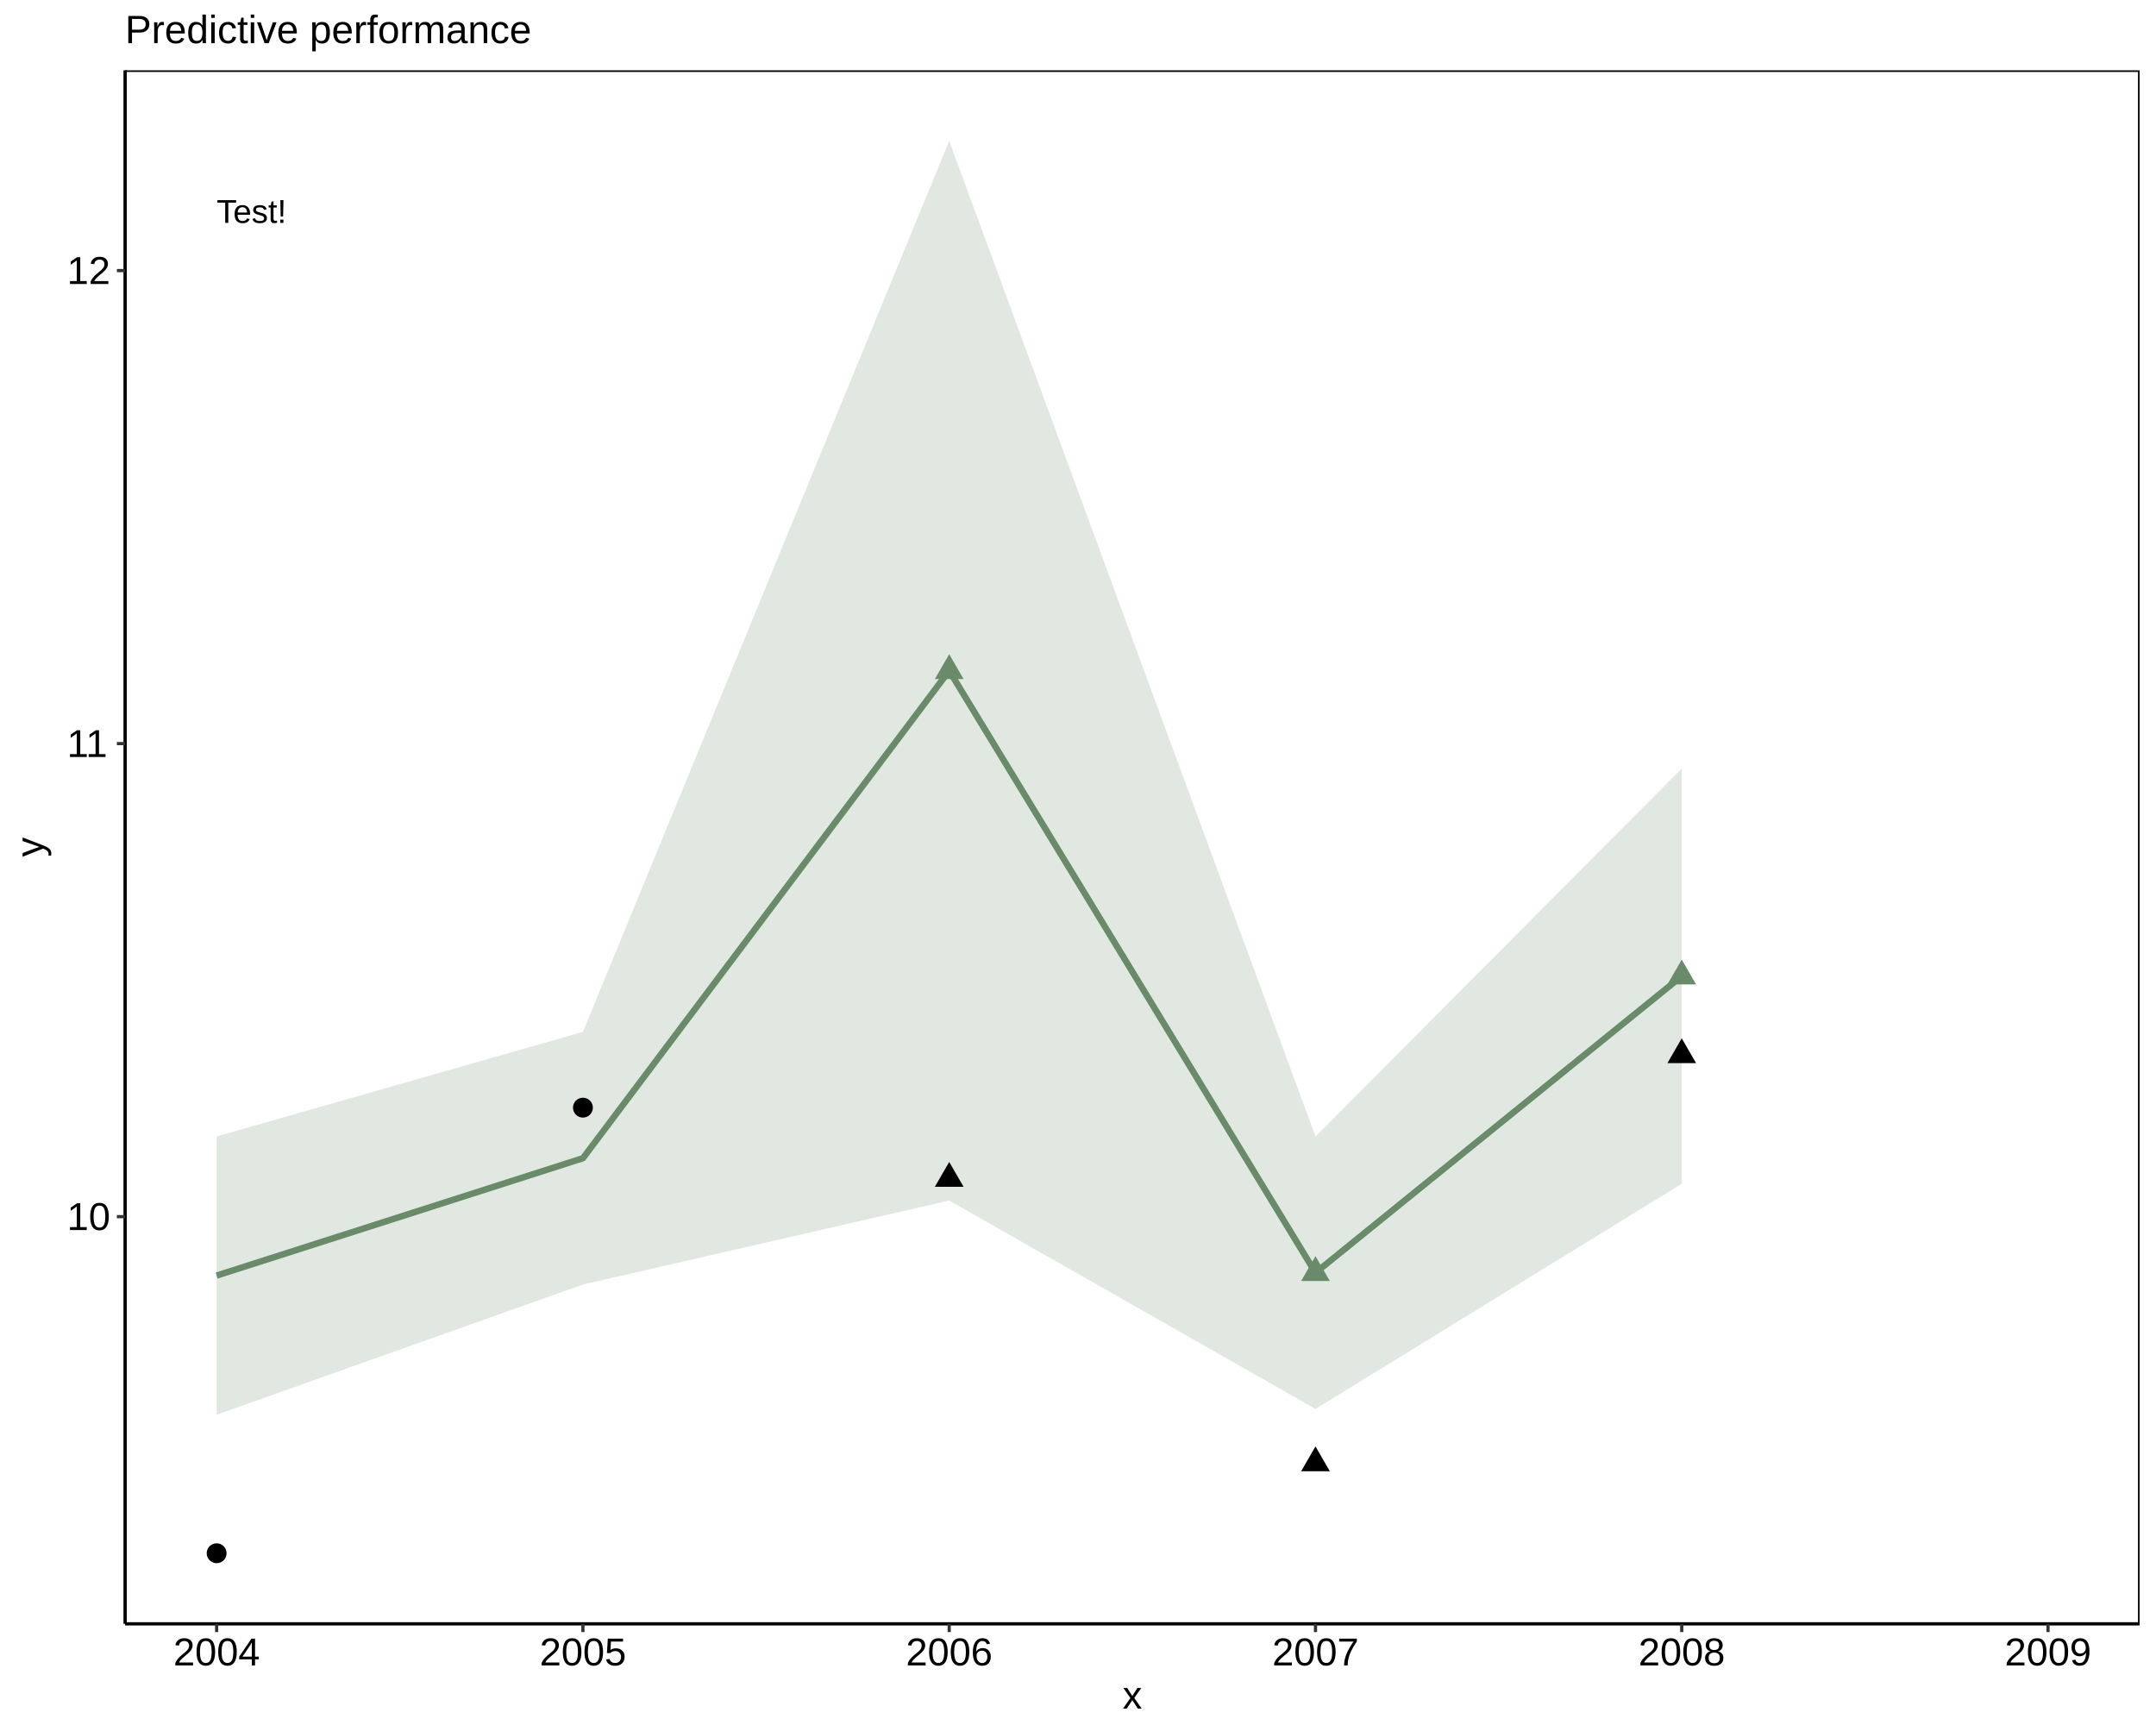
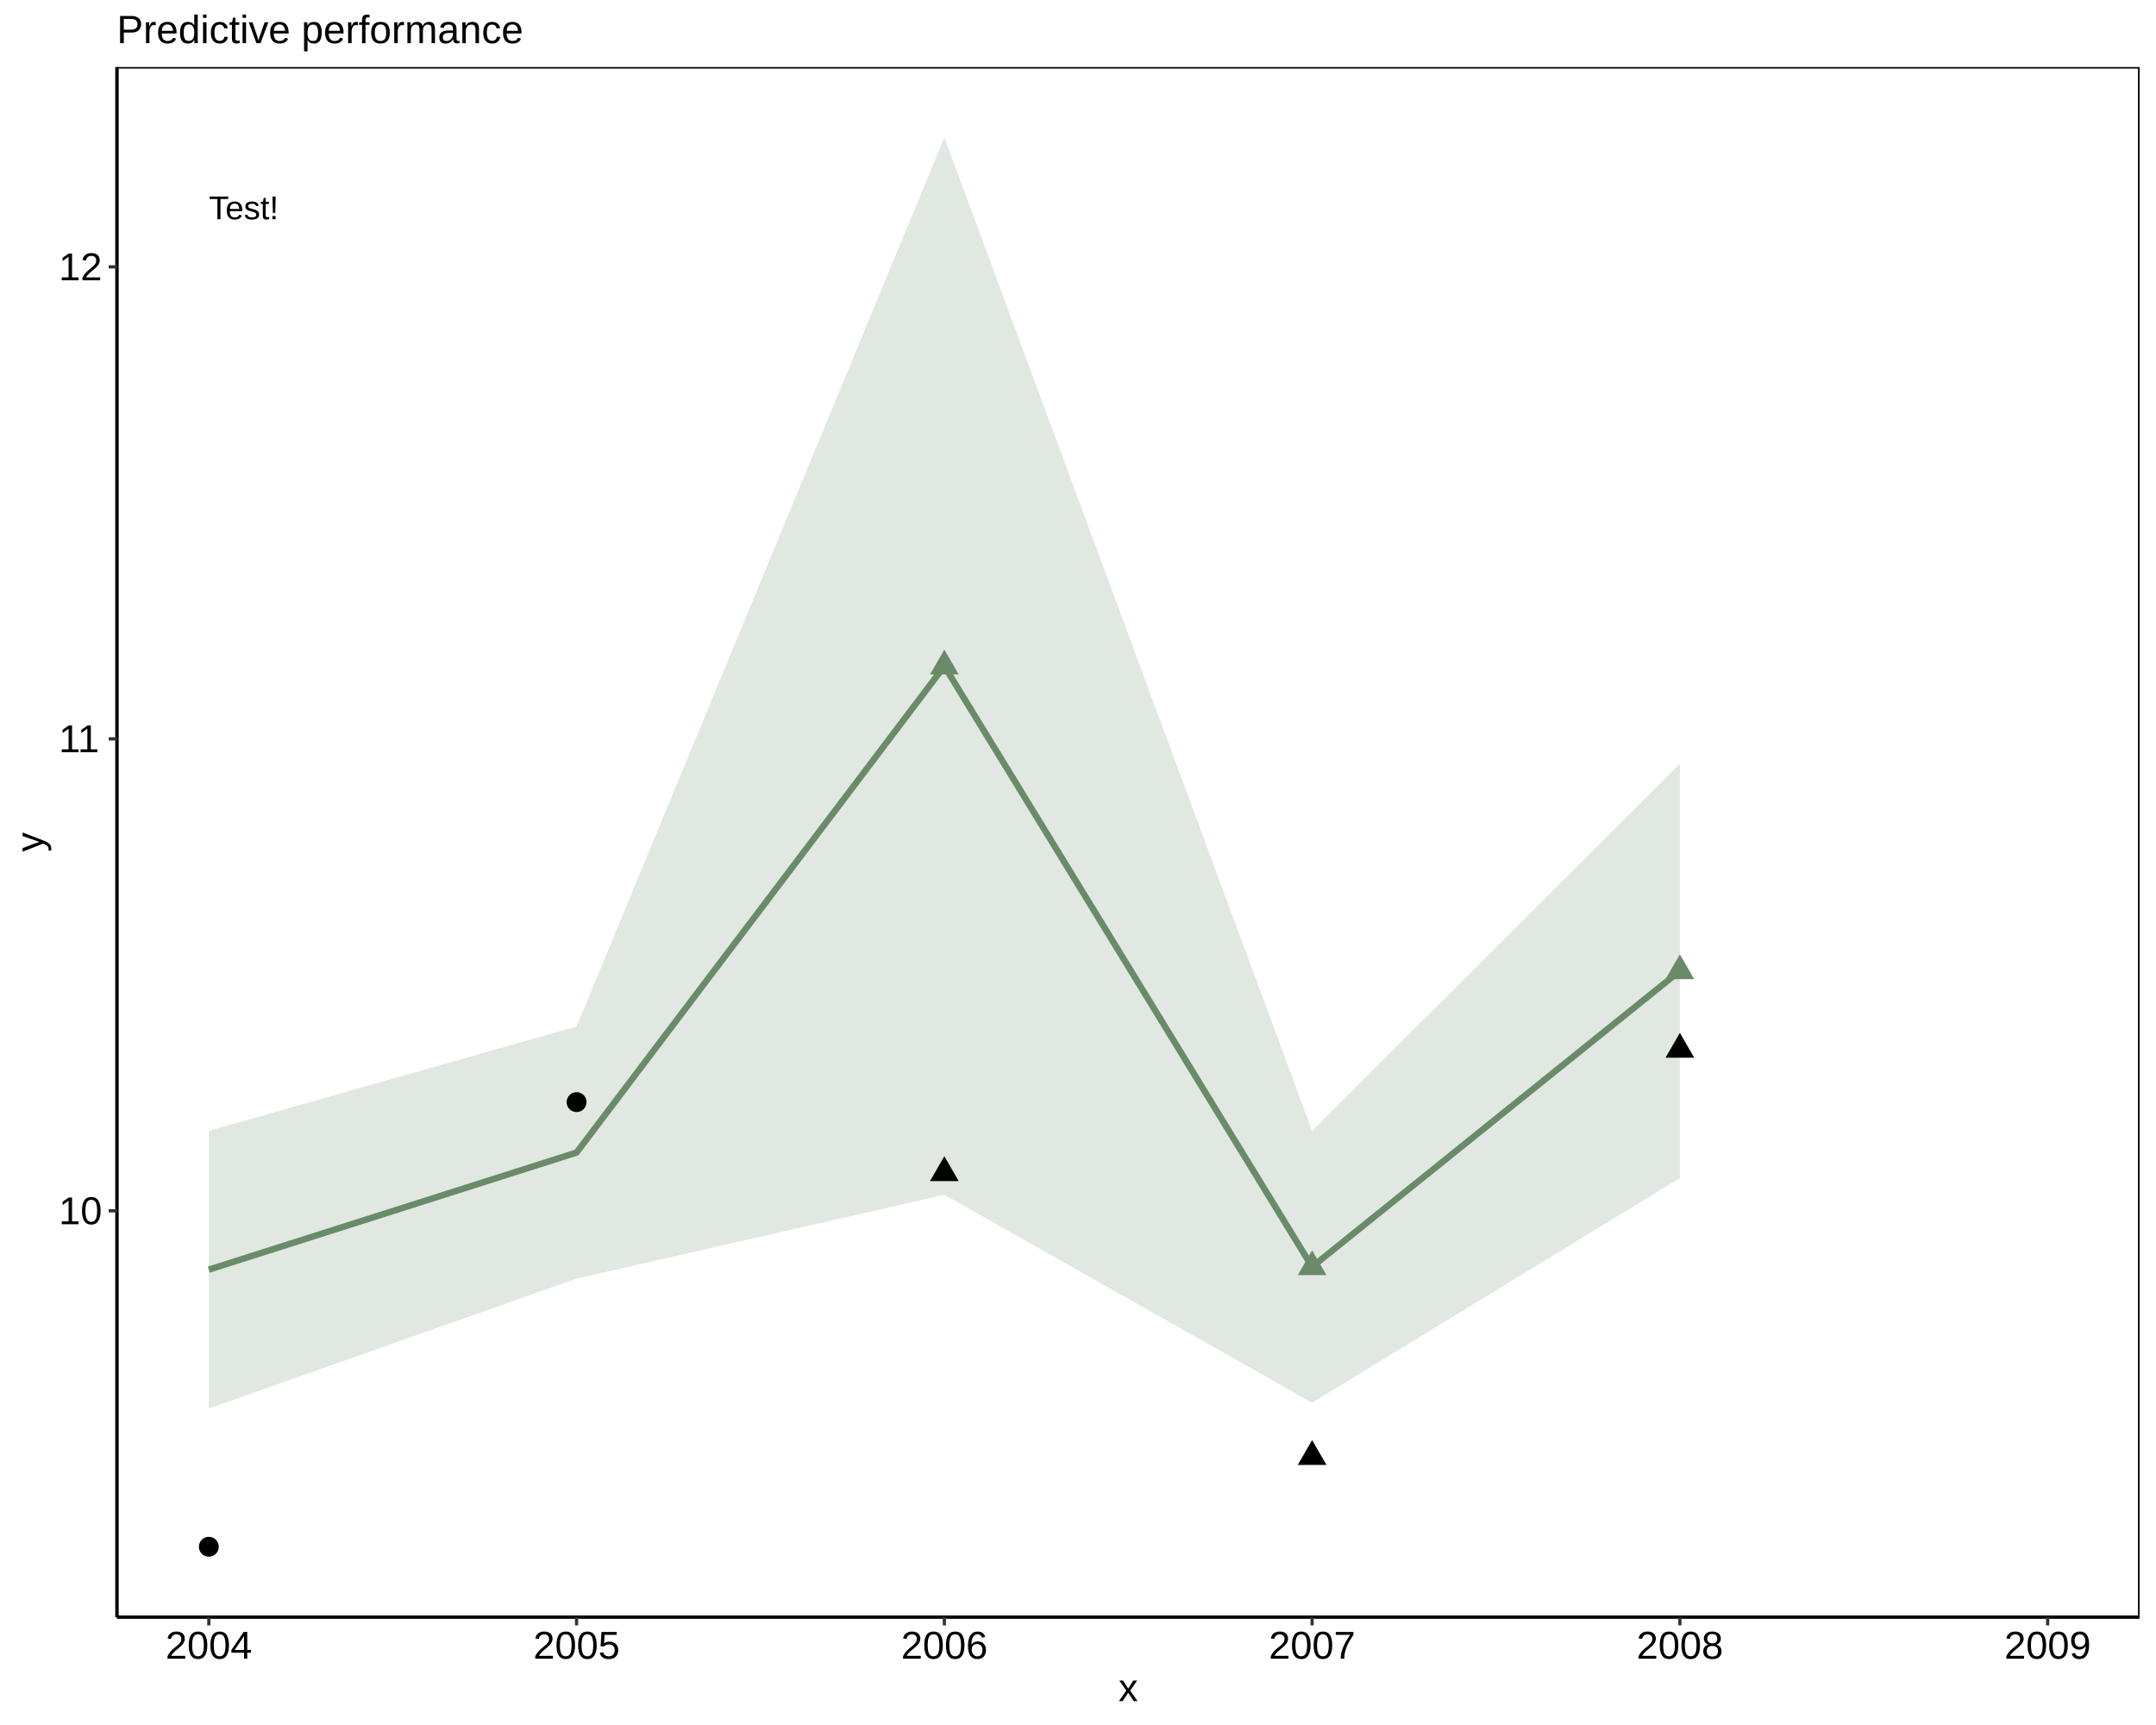
<svg xmlns="http://www.w3.org/2000/svg" viewBox="0 0 720.00 576.00">
  <defs>
    <style type="text/css">
    line, polyline, path, rect, circle {
      fill: none;
      stroke: #000000;
      stroke-linecap: round;
      stroke-linejoin: round;
      stroke-miterlimit: 10.00;
    }
  </style>
  </defs>
  <rect width="100%" height="100%" style="stroke: none; fill: #FFFFFF;" />
  <rect x="0.00" y="0.00" width="720.00" height="576.00" style="stroke-width: 1.07; stroke: #FFFFFF; fill: #FFFFFF;" />
  <defs>
-     <clipPath id="cpNDEuNzcyMnw3MTQuNTIxfDU0Mi4yMzV8MjMuNDc2Nw==">
-       <rect x="41.77" y="23.48" width="672.75" height="518.76" />
+     <clipPath id="cpMzkuMDMyNXw3MTQuNTIxfDU0MC4wMDZ8MjIuMzgwOA==">
+       <rect x="39.03" y="22.38" width="675.49" height="517.62" />
    </clipPath>
  </defs>
-   <polyline points="72.35,379.47 194.67,344.55 316.99,47.06 439.31,379.48 561.62,256.62 561.62,395.28 439.31,470.47 316.99,400.87 194.67,428.92 72.35,472.39 " style="stroke-width: 1.07; stroke: none; fill: #698B69; fill-opacity: 0.20;" clip-path="url(#cpNDEuNzcyMnw3MTQuNTIxfDU0Mi4yMzV8MjMuNDc2Nw==)" />
-   <polyline points="72.35,425.93 194.67,386.74 316.99,223.97 439.31,424.98 561.62,325.95 " style="stroke-width: 2.13; stroke: #698B69; stroke-linecap: butt;" clip-path="url(#cpNDEuNzcyMnw3MTQuNTIxfDU0Mi4yMzV8MjMuNDc2Nw==)" />
-   <circle cx="72.35" cy="518.65" r="2.49pt" style="stroke-width: 0.71; stroke: none; fill: #000000;" clip-path="url(#cpNDEuNzcyMnw3MTQuNTIxfDU0Mi4yMzV8MjMuNDc2Nw==)" />
-   <circle cx="194.67" cy="369.86" r="2.49pt" style="stroke-width: 0.71; stroke: none; fill: #000000;" clip-path="url(#cpNDEuNzcyMnw3MTQuNTIxfDU0Mi4yMzV8MjMuNDc2Nw==)" />
-   <polyline points="316.99,387.99 321.78,396.28 312.20,396.28 " style="stroke-width: 0.71; stroke: none; fill: #000000;" clip-path="url(#cpNDEuNzcyMnw3MTQuNTIxfDU0Mi4yMzV8MjMuNDc2Nw==)" />
-   <polyline points="439.31,482.97 444.09,491.27 434.52,491.27 " style="stroke-width: 0.71; stroke: none; fill: #000000;" clip-path="url(#cpNDEuNzcyMnw3MTQuNTIxfDU0Mi4yMzV8MjMuNDc2Nw==)" />
-   <polyline points="561.62,346.70 566.41,354.99 556.84,354.99 " style="stroke-width: 0.71; stroke: none; fill: #000000;" clip-path="url(#cpNDEuNzcyMnw3MTQuNTIxfDU0Mi4yMzV8MjMuNDc2Nw==)" />
-   <polyline points="316.99,218.44 321.78,226.73 312.20,226.73 " style="stroke-width: 0.71; stroke: none; fill: #698B69;" clip-path="url(#cpNDEuNzcyMnw3MTQuNTIxfDU0Mi4yMzV8MjMuNDc2Nw==)" />
-   <polyline points="439.31,419.45 444.09,427.74 434.52,427.74 " style="stroke-width: 0.71; stroke: none; fill: #698B69;" clip-path="url(#cpNDEuNzcyMnw3MTQuNTIxfDU0Mi4yMzV8MjMuNDc2Nw==)" />
-   <polyline points="561.62,320.42 566.41,328.71 556.84,328.71 " style="stroke-width: 0.71; stroke: none; fill: #698B69;" clip-path="url(#cpNDEuNzcyMnw3MTQuNTIxfDU0Mi4yMzV8MjMuNDc2Nw==)" />
-   <g clip-path="url(#cpNDEuNzcyMnw3MTQuNTIxfDU0Mi4yMzV8MjMuNDc2Nw==)">
-     <text x="72.35" y="74.42" style="font-size: 11.04px; font-family: Liberation Sans;" textLength="24.45px" lengthAdjust="spacingAndGlyphs">Test!</text>
+   <polyline points="69.74,377.59 192.55,342.75 315.37,45.91 438.18,377.61 561.00,255.01 561.00,393.37 438.18,468.40 315.37,398.95 192.55,426.94 69.74,470.31 " style="stroke-width: 1.07; stroke: none; fill: #698B69; fill-opacity: 0.20;" clip-path="url(#cpMzkuMDMyNXw3MTQuNTIxfDU0MC4wMDZ8MjIuMzgwOA==)" />
+   <polyline points="69.74,423.95 192.55,384.85 315.37,222.43 438.18,423.00 561.00,324.19 " style="stroke-width: 2.13; stroke: #698B69; stroke-linecap: butt;" clip-path="url(#cpMzkuMDMyNXw3MTQuNTIxfDU0MC4wMDZ8MjIuMzgwOA==)" />
+   <circle cx="69.74" cy="516.48" r="2.49pt" style="stroke-width: 0.71; stroke: none; fill: #000000;" clip-path="url(#cpMzkuMDMyNXw3MTQuNTIxfDU0MC4wMDZ8MjIuMzgwOA==)" />
+   <circle cx="192.55" cy="368.01" r="2.49pt" style="stroke-width: 0.71; stroke: none; fill: #000000;" clip-path="url(#cpMzkuMDMyNXw3MTQuNTIxfDU0MC4wMDZ8MjIuMzgwOA==)" />
+   <polyline points="315.37,386.08 320.16,394.38 310.58,394.38 " style="stroke-width: 0.71; stroke: none; fill: #000000;" clip-path="url(#cpMzkuMDMyNXw3MTQuNTIxfDU0MC4wMDZ8MjIuMzgwOA==)" />
+   <polyline points="438.18,480.86 442.97,489.15 433.40,489.15 " style="stroke-width: 0.71; stroke: none; fill: #000000;" clip-path="url(#cpMzkuMDMyNXw3MTQuNTIxfDU0MC4wMDZ8MjIuMzgwOA==)" />
+   <polyline points="561.00,344.89 565.79,353.18 556.21,353.18 " style="stroke-width: 0.71; stroke: none; fill: #000000;" clip-path="url(#cpMzkuMDMyNXw3MTQuNTIxfDU0MC4wMDZ8MjIuMzgwOA==)" />
+   <polyline points="315.37,216.90 320.16,225.20 310.58,225.20 " style="stroke-width: 0.71; stroke: none; fill: #698B69;" clip-path="url(#cpMzkuMDMyNXw3MTQuNTIxfDU0MC4wMDZ8MjIuMzgwOA==)" />
+   <polyline points="438.18,417.47 442.97,425.77 433.40,425.77 " style="stroke-width: 0.71; stroke: none; fill: #698B69;" clip-path="url(#cpMzkuMDMyNXw3MTQuNTIxfDU0MC4wMDZ8MjIuMzgwOA==)" />
+   <polyline points="561.00,318.66 565.79,326.96 556.21,326.96 " style="stroke-width: 0.71; stroke: none; fill: #698B69;" clip-path="url(#cpMzkuMDMyNXw3MTQuNTIxfDU0MC4wMDZ8MjIuMzgwOA==)" />
+   <g clip-path="url(#cpMzkuMDMyNXw3MTQuNTIxfDU0MC4wMDZ8MjIuMzgwOA==)">
+     <text x="69.74" y="73.22" style="font-size: 11.04px; font-family: Liberation Sans;" textLength="24.45px" lengthAdjust="spacingAndGlyphs">Test!</text>
  </g>
-   <rect x="41.77" y="23.48" width="672.75" height="518.76" style="stroke-width: 1.07;" clip-path="url(#cpNDEuNzcyMnw3MTQuNTIxfDU0Mi4yMzV8MjMuNDc2Nw==)" />
+   <rect x="39.03" y="22.38" width="675.49" height="517.62" style="stroke-width: 1.07;" clip-path="url(#cpMzkuMDMyNXw3MTQuNTIxfDU0MC4wMDZ8MjIuMzgwOA==)" />
  <defs>
    <clipPath id="cpMHw3MjB8NTc2fDA=">
      <rect x="0.00" y="0.00" width="720.00" height="576.00" />
    </clipPath>
  </defs>
-   <polyline points="41.77,542.23 41.77,23.48 " style="stroke-width: 1.07; stroke-linecap: butt;" clip-path="url(#cpMHw3MjB8NTc2fDA=)" />
+   <polyline points="39.03,540.01 39.03,22.38 " style="stroke-width: 1.07; stroke-linecap: butt;" clip-path="url(#cpMHw3MjB8NTc2fDA=)" />
  <g clip-path="url(#cpMHw3MjB8NTc2fDA=)">
-     <text x="22.38" y="410.72" style="font-size: 13.00px; font-family: Liberation Sans;" textLength="14.46px" lengthAdjust="spacingAndGlyphs">10</text>
+     <text x="19.64" y="408.79" style="font-size: 13.00px; font-family: Liberation Sans;" textLength="14.46px" lengthAdjust="spacingAndGlyphs">10</text>
  </g>
  <g clip-path="url(#cpMHw3MjB8NTc2fDA=)">
-     <text x="22.38" y="252.77" style="font-size: 13.00px; font-family: Liberation Sans;" textLength="14.46px" lengthAdjust="spacingAndGlyphs">11</text>
+     <text x="19.64" y="251.18" style="font-size: 13.00px; font-family: Liberation Sans;" textLength="14.46px" lengthAdjust="spacingAndGlyphs">11</text>
  </g>
  <g clip-path="url(#cpMHw3MjB8NTc2fDA=)">
-     <text x="22.38" y="94.82" style="font-size: 13.00px; font-family: Liberation Sans;" textLength="14.46px" lengthAdjust="spacingAndGlyphs">12</text>
+     <text x="19.64" y="93.58" style="font-size: 13.00px; font-family: Liberation Sans;" textLength="14.46px" lengthAdjust="spacingAndGlyphs">12</text>
  </g>
-   <polyline points="39.03,406.25 41.77,406.25 " style="stroke-width: 1.07; stroke: #333333; stroke-linecap: butt;" clip-path="url(#cpMHw3MjB8NTc2fDA=)" />
-   <polyline points="39.03,248.30 41.77,248.30 " style="stroke-width: 1.07; stroke: #333333; stroke-linecap: butt;" clip-path="url(#cpMHw3MjB8NTc2fDA=)" />
-   <polyline points="39.03,90.35 41.77,90.35 " style="stroke-width: 1.07; stroke: #333333; stroke-linecap: butt;" clip-path="url(#cpMHw3MjB8NTc2fDA=)" />
-   <polyline points="41.77,542.23 714.52,542.23 " style="stroke-width: 1.07; stroke-linecap: butt;" clip-path="url(#cpMHw3MjB8NTc2fDA=)" />
-   <polyline points="72.35,544.97 72.35,542.23 " style="stroke-width: 1.07; stroke: #333333; stroke-linecap: butt;" clip-path="url(#cpMHw3MjB8NTc2fDA=)" />
-   <polyline points="194.67,544.97 194.67,542.23 " style="stroke-width: 1.07; stroke: #333333; stroke-linecap: butt;" clip-path="url(#cpMHw3MjB8NTc2fDA=)" />
-   <polyline points="316.99,544.97 316.99,542.23 " style="stroke-width: 1.07; stroke: #333333; stroke-linecap: butt;" clip-path="url(#cpMHw3MjB8NTc2fDA=)" />
-   <polyline points="439.31,544.97 439.31,542.23 " style="stroke-width: 1.07; stroke: #333333; stroke-linecap: butt;" clip-path="url(#cpMHw3MjB8NTc2fDA=)" />
-   <polyline points="561.62,544.97 561.62,542.23 " style="stroke-width: 1.07; stroke: #333333; stroke-linecap: butt;" clip-path="url(#cpMHw3MjB8NTc2fDA=)" />
-   <polyline points="683.94,544.97 683.94,542.23 " style="stroke-width: 1.07; stroke: #333333; stroke-linecap: butt;" clip-path="url(#cpMHw3MjB8NTc2fDA=)" />
+   <polyline points="36.29,404.32 39.03,404.32 " style="stroke-width: 1.07; stroke: #333333; stroke-linecap: butt;" clip-path="url(#cpMHw3MjB8NTc2fDA=)" />
+   <polyline points="36.29,246.71 39.03,246.71 " style="stroke-width: 1.07; stroke: #333333; stroke-linecap: butt;" clip-path="url(#cpMHw3MjB8NTc2fDA=)" />
+   <polyline points="36.29,89.11 39.03,89.11 " style="stroke-width: 1.07; stroke: #333333; stroke-linecap: butt;" clip-path="url(#cpMHw3MjB8NTc2fDA=)" />
+   <polyline points="39.03,540.01 714.52,540.01 " style="stroke-width: 1.07; stroke-linecap: butt;" clip-path="url(#cpMHw3MjB8NTc2fDA=)" />
+   <polyline points="69.74,542.75 69.74,540.01 " style="stroke-width: 1.07; stroke: #333333; stroke-linecap: butt;" clip-path="url(#cpMHw3MjB8NTc2fDA=)" />
+   <polyline points="192.55,542.75 192.55,540.01 " style="stroke-width: 1.07; stroke: #333333; stroke-linecap: butt;" clip-path="url(#cpMHw3MjB8NTc2fDA=)" />
+   <polyline points="315.37,542.75 315.37,540.01 " style="stroke-width: 1.07; stroke: #333333; stroke-linecap: butt;" clip-path="url(#cpMHw3MjB8NTc2fDA=)" />
+   <polyline points="438.18,542.75 438.18,540.01 " style="stroke-width: 1.07; stroke: #333333; stroke-linecap: butt;" clip-path="url(#cpMHw3MjB8NTc2fDA=)" />
+   <polyline points="561.00,542.75 561.00,540.01 " style="stroke-width: 1.07; stroke: #333333; stroke-linecap: butt;" clip-path="url(#cpMHw3MjB8NTc2fDA=)" />
+   <polyline points="683.82,542.75 683.82,540.01 " style="stroke-width: 1.07; stroke: #333333; stroke-linecap: butt;" clip-path="url(#cpMHw3MjB8NTc2fDA=)" />
  <g clip-path="url(#cpMHw3MjB8NTc2fDA=)">
-     <text x="57.89" y="556.10" style="font-size: 13.00px; font-family: Liberation Sans;" textLength="28.92px" lengthAdjust="spacingAndGlyphs">2004</text>
+     <text x="55.28" y="553.87" style="font-size: 13.00px; font-family: Liberation Sans;" textLength="28.92px" lengthAdjust="spacingAndGlyphs">2004</text>
  </g>
  <g clip-path="url(#cpMHw3MjB8NTc2fDA=)">
-     <text x="180.21" y="556.10" style="font-size: 13.00px; font-family: Liberation Sans;" textLength="28.92px" lengthAdjust="spacingAndGlyphs">2005</text>
+     <text x="178.09" y="553.87" style="font-size: 13.00px; font-family: Liberation Sans;" textLength="28.92px" lengthAdjust="spacingAndGlyphs">2005</text>
  </g>
  <g clip-path="url(#cpMHw3MjB8NTc2fDA=)">
-     <text x="302.53" y="556.10" style="font-size: 13.00px; font-family: Liberation Sans;" textLength="28.92px" lengthAdjust="spacingAndGlyphs">2006</text>
+     <text x="300.91" y="553.87" style="font-size: 13.00px; font-family: Liberation Sans;" textLength="28.92px" lengthAdjust="spacingAndGlyphs">2006</text>
  </g>
  <g clip-path="url(#cpMHw3MjB8NTc2fDA=)">
-     <text x="424.85" y="556.10" style="font-size: 13.00px; font-family: Liberation Sans;" textLength="28.92px" lengthAdjust="spacingAndGlyphs">2007</text>
+     <text x="423.72" y="553.87" style="font-size: 13.00px; font-family: Liberation Sans;" textLength="28.92px" lengthAdjust="spacingAndGlyphs">2007</text>
  </g>
  <g clip-path="url(#cpMHw3MjB8NTc2fDA=)">
-     <text x="547.16" y="556.10" style="font-size: 13.00px; font-family: Liberation Sans;" textLength="28.92px" lengthAdjust="spacingAndGlyphs">2008</text>
+     <text x="546.54" y="553.87" style="font-size: 13.00px; font-family: Liberation Sans;" textLength="28.92px" lengthAdjust="spacingAndGlyphs">2008</text>
  </g>
  <g clip-path="url(#cpMHw3MjB8NTc2fDA=)">
-     <text x="669.48" y="556.10" style="font-size: 13.00px; font-family: Liberation Sans;" textLength="28.92px" lengthAdjust="spacingAndGlyphs">2009</text>
+     <text x="669.36" y="553.87" style="font-size: 13.00px; font-family: Liberation Sans;" textLength="28.92px" lengthAdjust="spacingAndGlyphs">2009</text>
  </g>
  <g clip-path="url(#cpMHw3MjB8NTc2fDA=)">
-     <text x="374.90" y="570.52" style="font-size: 13.00px; font-family: Liberation Sans;" textLength="6.50px" lengthAdjust="spacingAndGlyphs">x</text>
+     <text x="373.53" y="568.04" style="font-size: 13.00px; font-family: Liberation Sans;" textLength="6.50px" lengthAdjust="spacingAndGlyphs">x</text>
  </g>
  <g clip-path="url(#cpMHw3MjB8NTc2fDA=)">
-     <text transform="translate(14.42,286.11) rotate(-90)" style="font-size: 13.00px; font-family: Liberation Sans;" textLength="6.50px" lengthAdjust="spacingAndGlyphs">y</text>
+     <text transform="translate(14.42,284.44) rotate(-90)" style="font-size: 13.00px; font-family: Liberation Sans;" textLength="6.50px" lengthAdjust="spacingAndGlyphs">y</text>
  </g>
  <g clip-path="url(#cpMHw3MjB8NTc2fDA=)">
-     <text x="41.77" y="14.42" style="font-size: 13.20px; font-family: Liberation Sans;" textLength="133.67px" lengthAdjust="spacingAndGlyphs">Predictive performance</text>
+     <text x="39.03" y="14.42" style="font-size: 13.20px; font-family: Liberation Sans;" textLength="133.67px" lengthAdjust="spacingAndGlyphs">Predictive performance</text>
  </g>
</svg>
